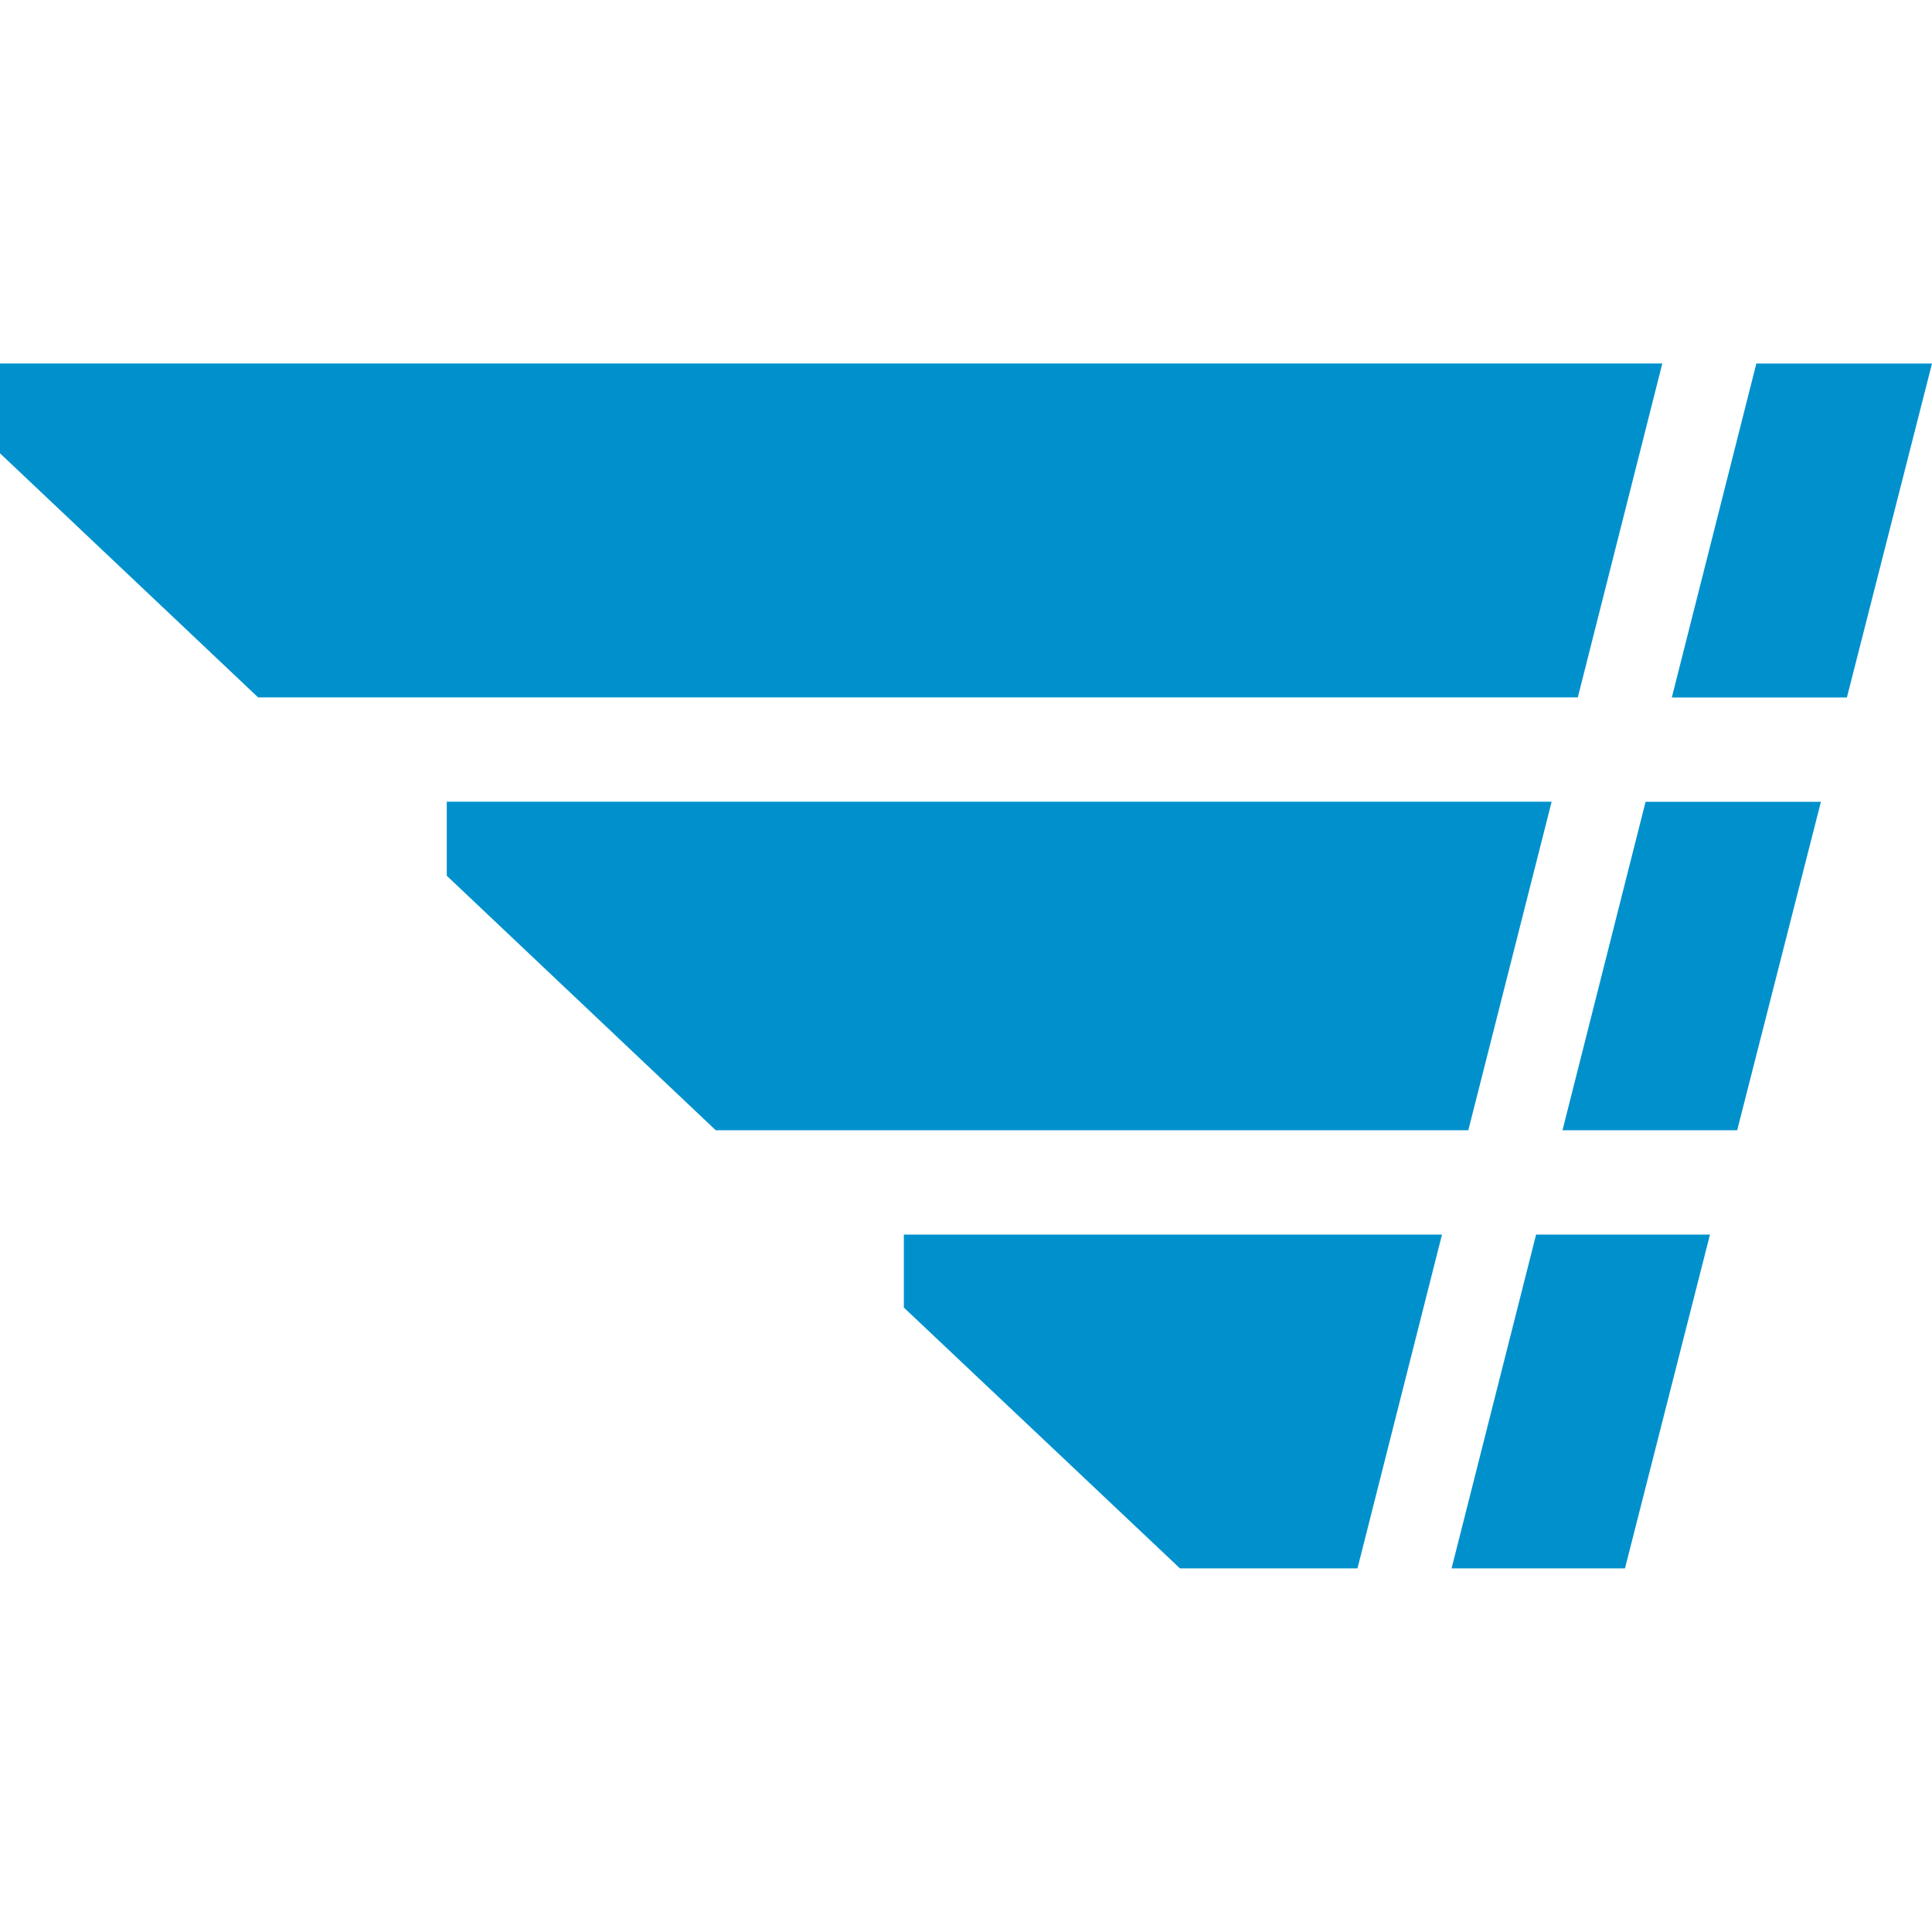
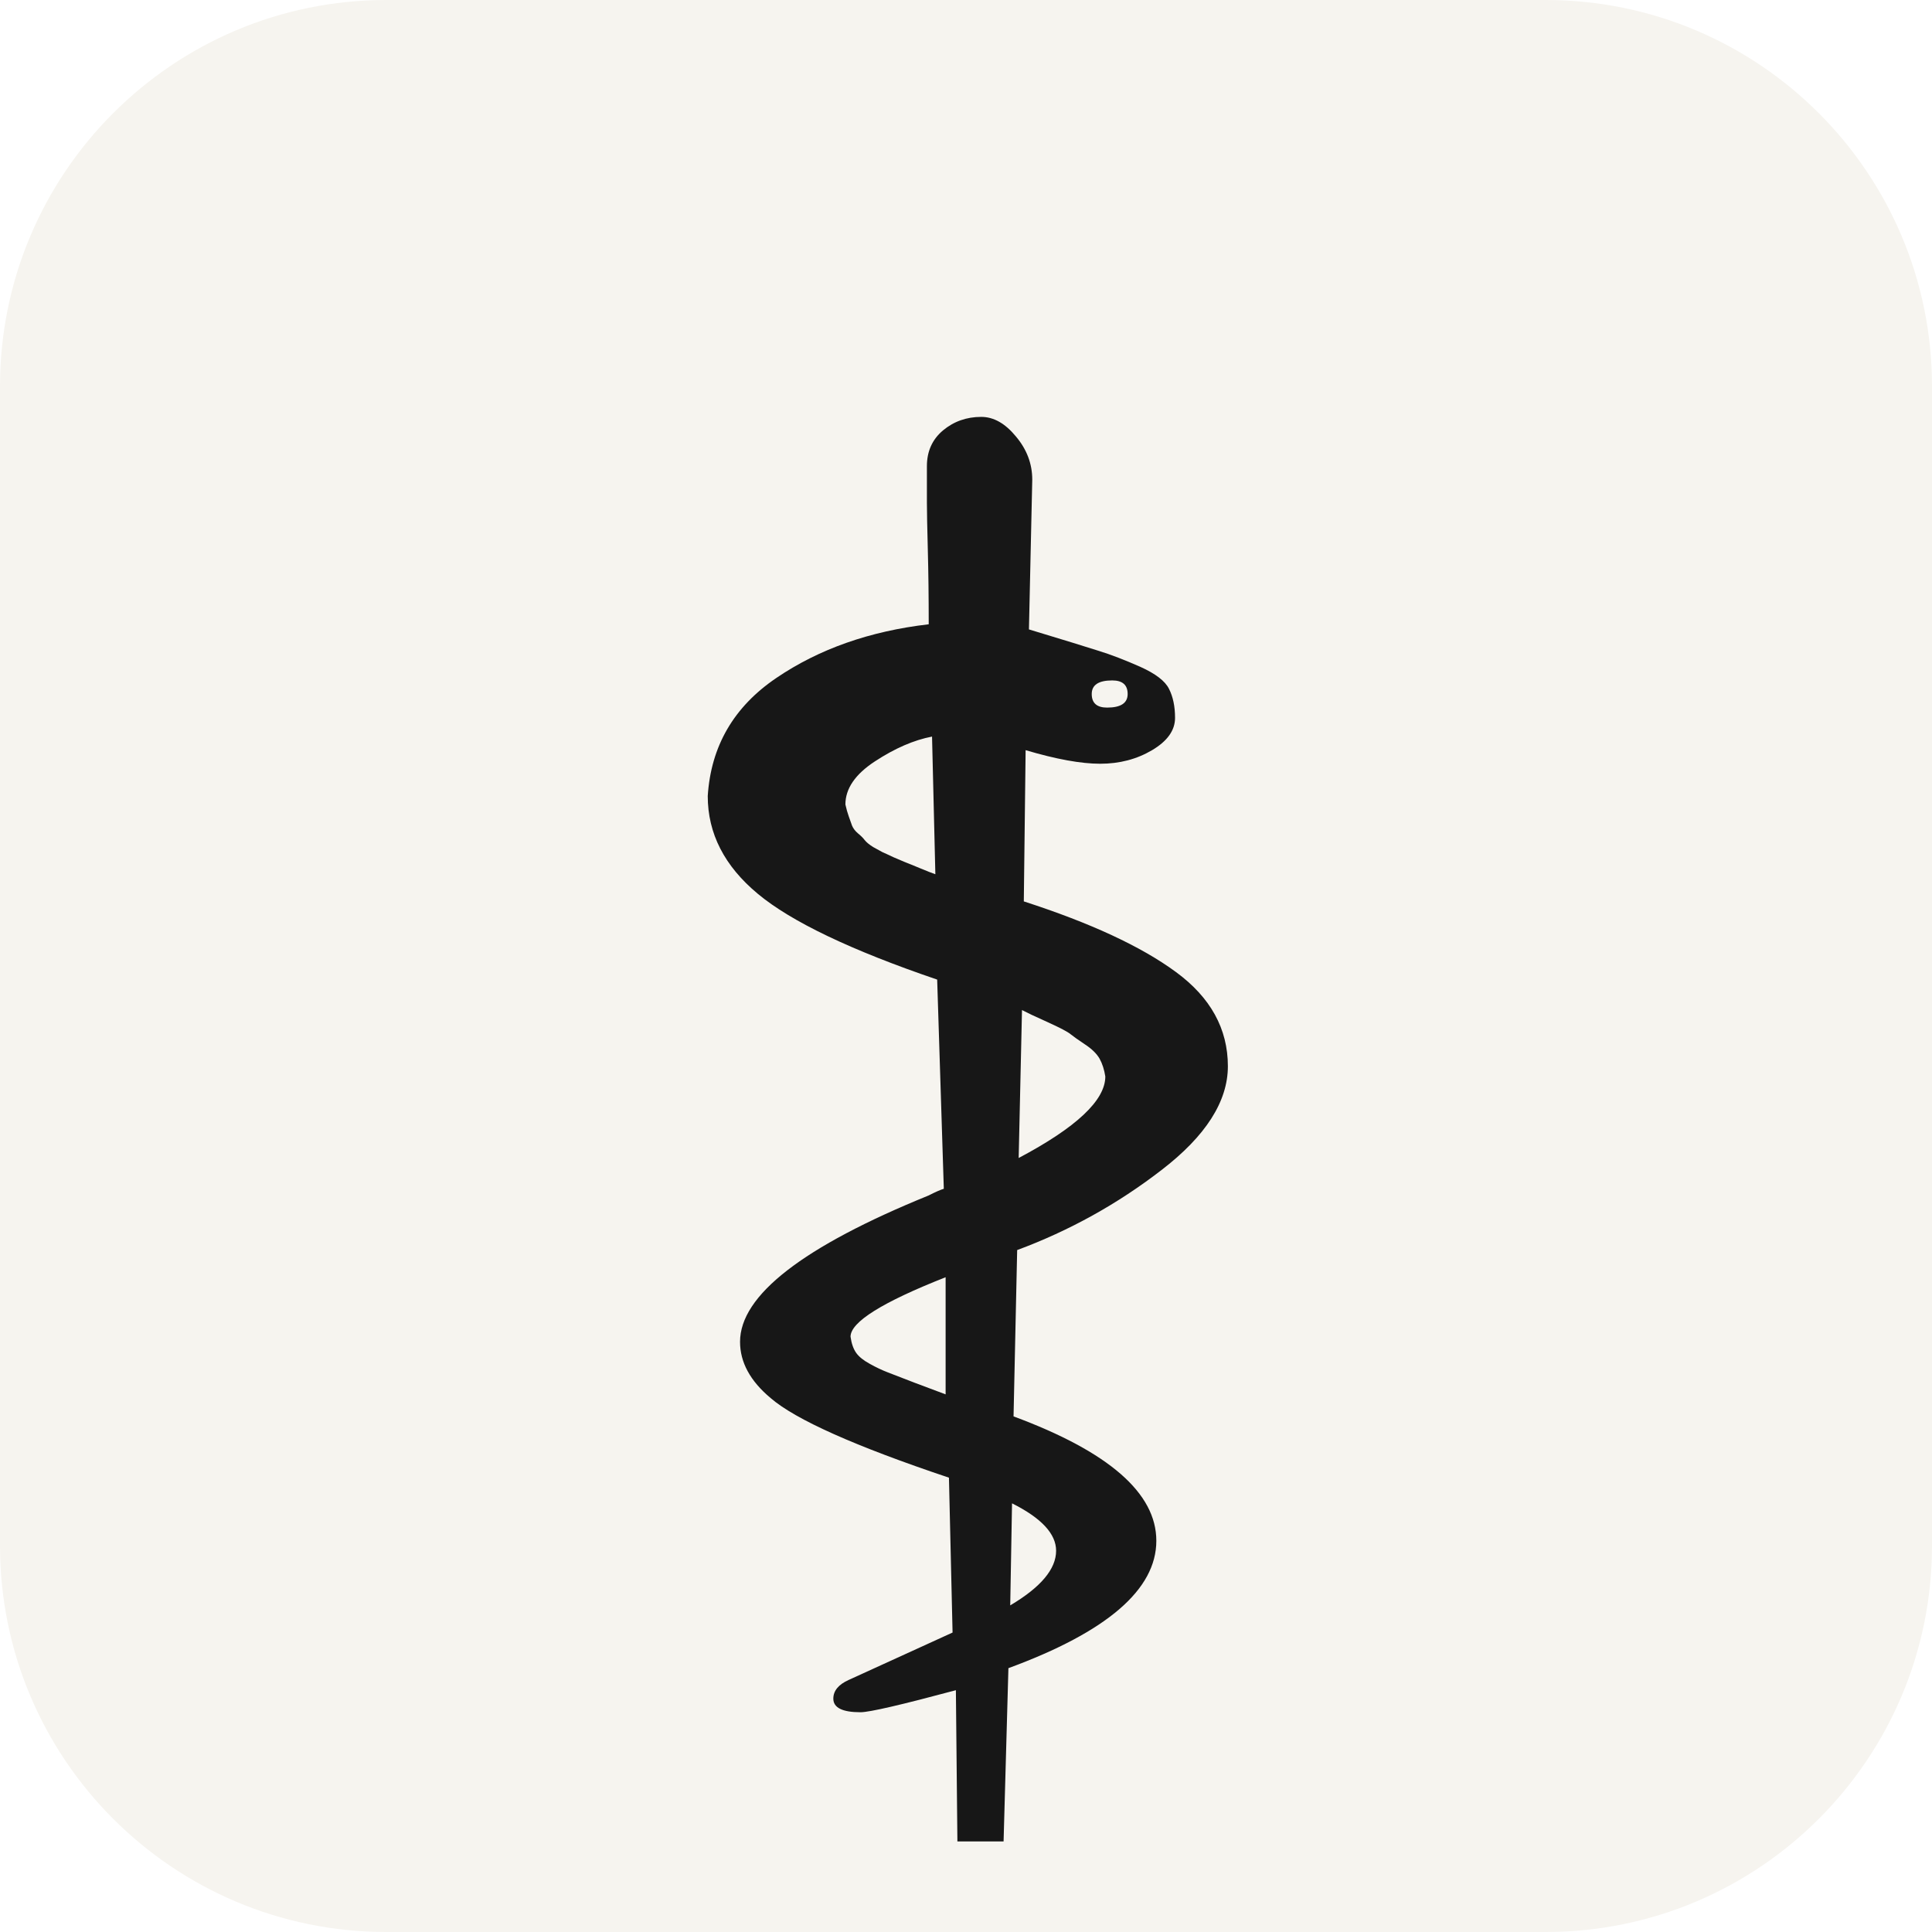
- <svg xmlns="http://www.w3.org/2000/svg" fill="#0091CD" role="img" viewBox="0 0 24 24">
-   <path d="m21.818 4.516-1.05 4.148h2.175L24 4.516M19.41 14.04h2.17l1.04-4.08h-2.178m-2.41 9.523h2.154l1.056-4.147h-2.16m.193-5.377H5.55v.92l3.341 3.161h9.349m2.41-9.525H0v1.116l3.206 3.032H19.6m-8.372 7.58 3.43 3.24h2.205l1.05-4.147h-6.685" />
+ <svg xmlns="http://www.w3.org/2000/svg" role="img" viewBox="0 0 100 100">
+   <rect width="100" height="100" rx="20" fill="#F6F4EF" />
+   <text x="50" y="83" text-anchor="middle" font-family="Georgia, 'Times New Roman', serif" font-size="88" fill="#171717">⚕</text>
</svg>
